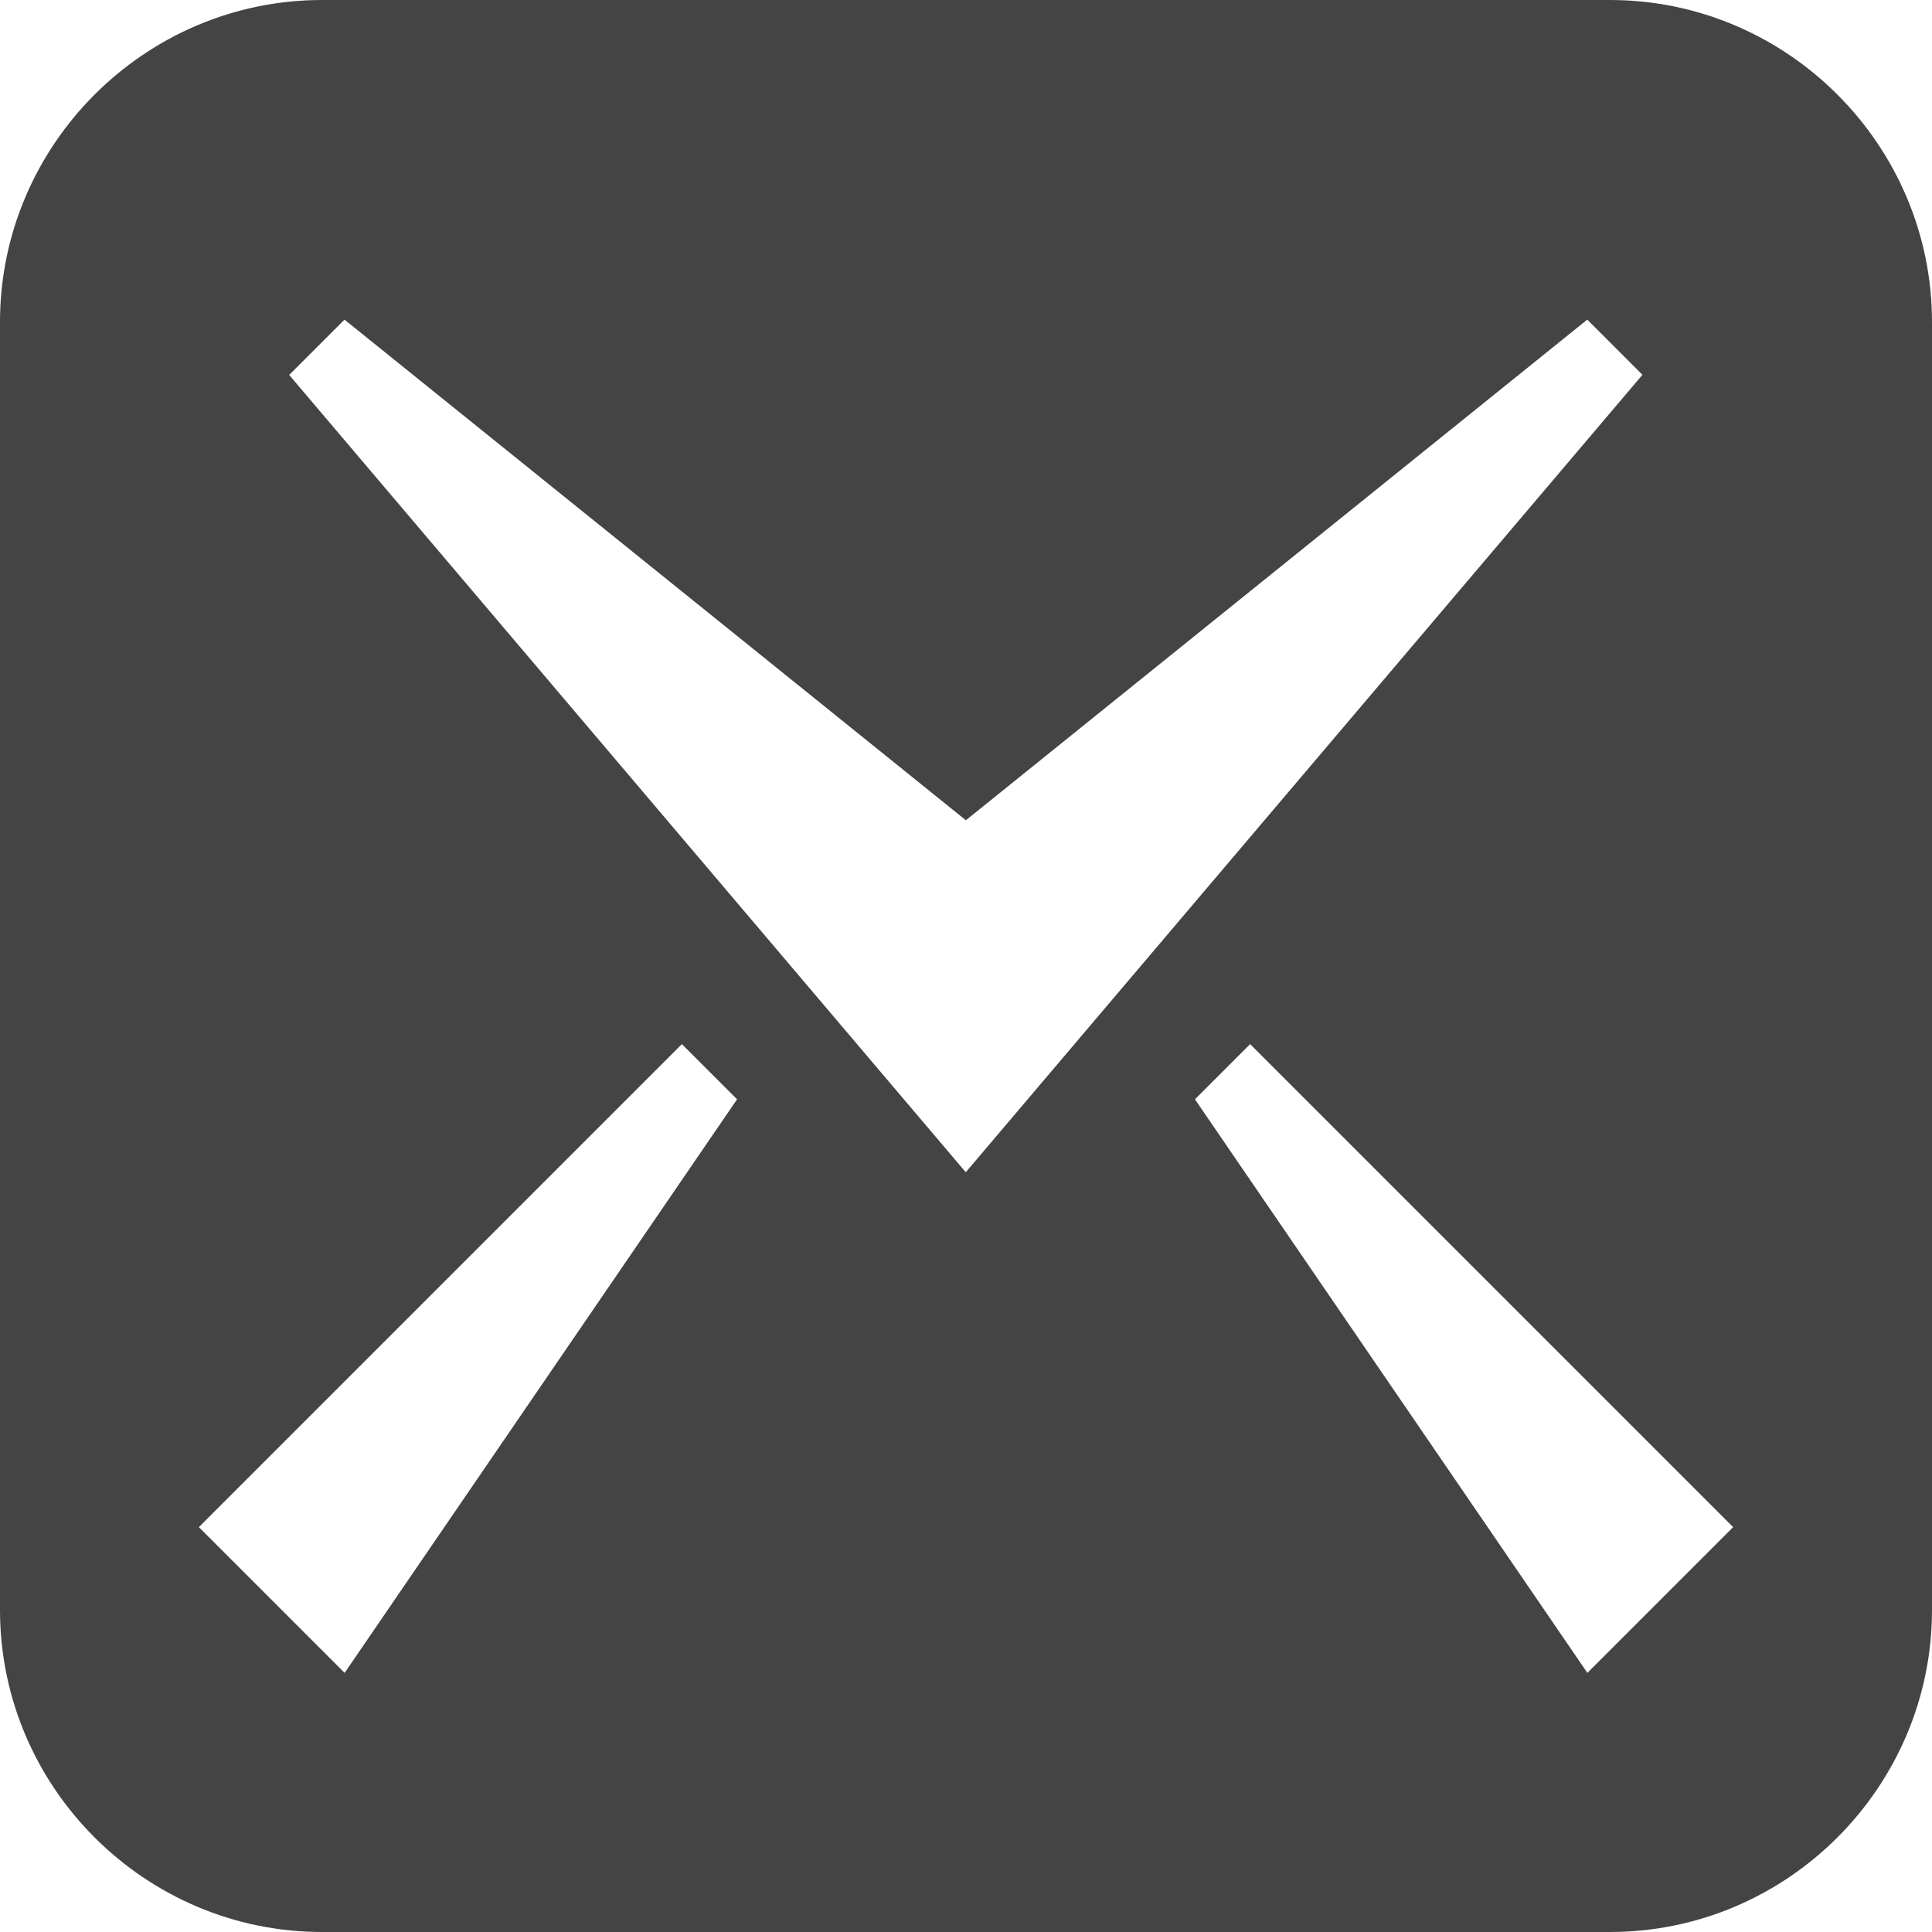
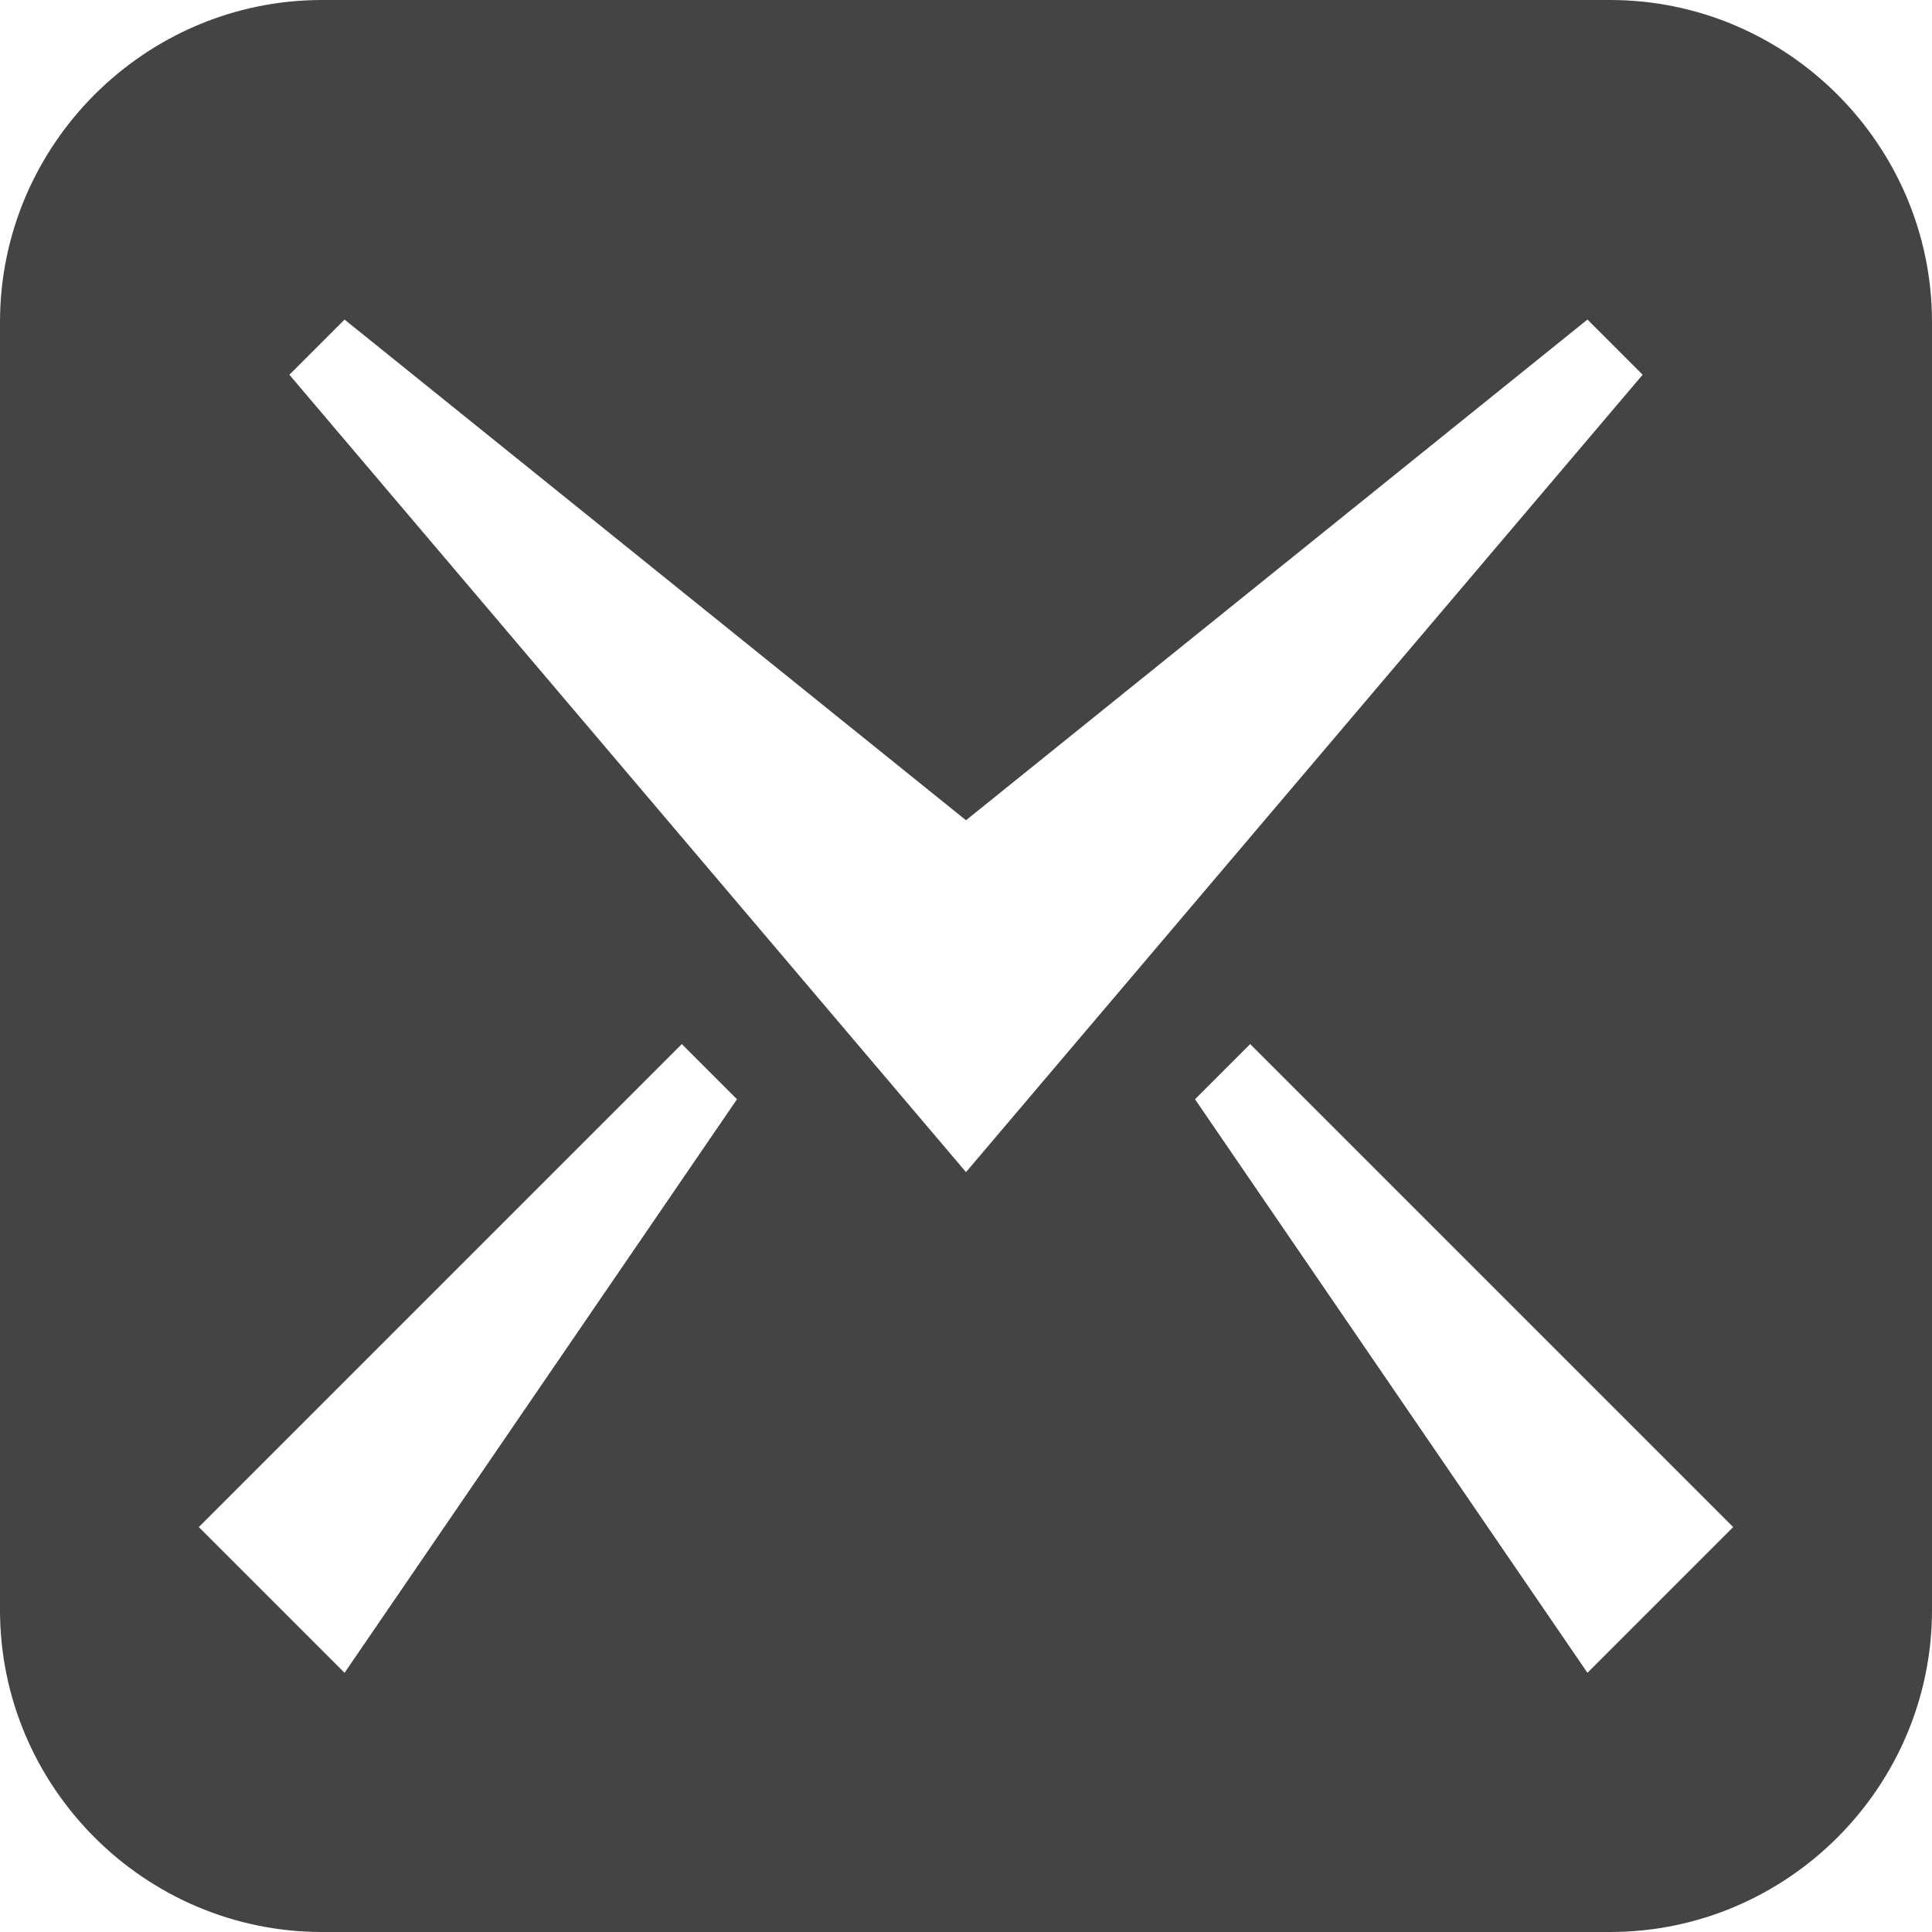
- <svg xmlns="http://www.w3.org/2000/svg" version="1.1" width="16" height="16" viewBox="0 0 16 16">
-   <path fill="#444444" d="M13.333 0h-10.666c-1.467 0-2.667 1.2-2.667 2.667v10.666c0 1.468 1.2 2.667 2.667 2.667h10.666c1.467 0 2.667-1.199 2.667-2.667v-10.666c0-1.467-1.2-2.667-2.667-2.667zM2.854 13.854l-1.207-1.207 4-4 0.457 0.457-3.25 4.75zM2.396 3.104l0.457-0.457 5.146 4.146 5.146-4.146 0.457 0.457-5.604 6.604-5.604-6.604zM13.146 13.854l-3.25-4.75 0.457-0.457 4 4-1.207 1.207z" />
+ <svg xmlns="http://www.w3.org/2000/svg" version="1.1" width="32" height="32" viewBox="0 0 32 32">
+   <path fill="#444" d="M26.667 0h-21.333c-2.934 0-5.334 2.4-5.334 5.334v21.332c0 2.936 2.4 5.334 5.334 5.334h21.333c2.934 0 5.333-2.398 5.333-5.334v-21.332c0-2.934-2.399-5.334-5.333-5.334zM5.707 27.707l-2.414-2.414 8-8 0.914 0.914-6.5 9.5zM4.793 6.207l0.914-0.914 10.293 8.293 10.293-8.293 0.914 0.914-11.207 13.207-11.207-13.207zM26.293 27.707l-6.5-9.5 0.914-0.914 8 8-2.414 2.414z" />
</svg>
